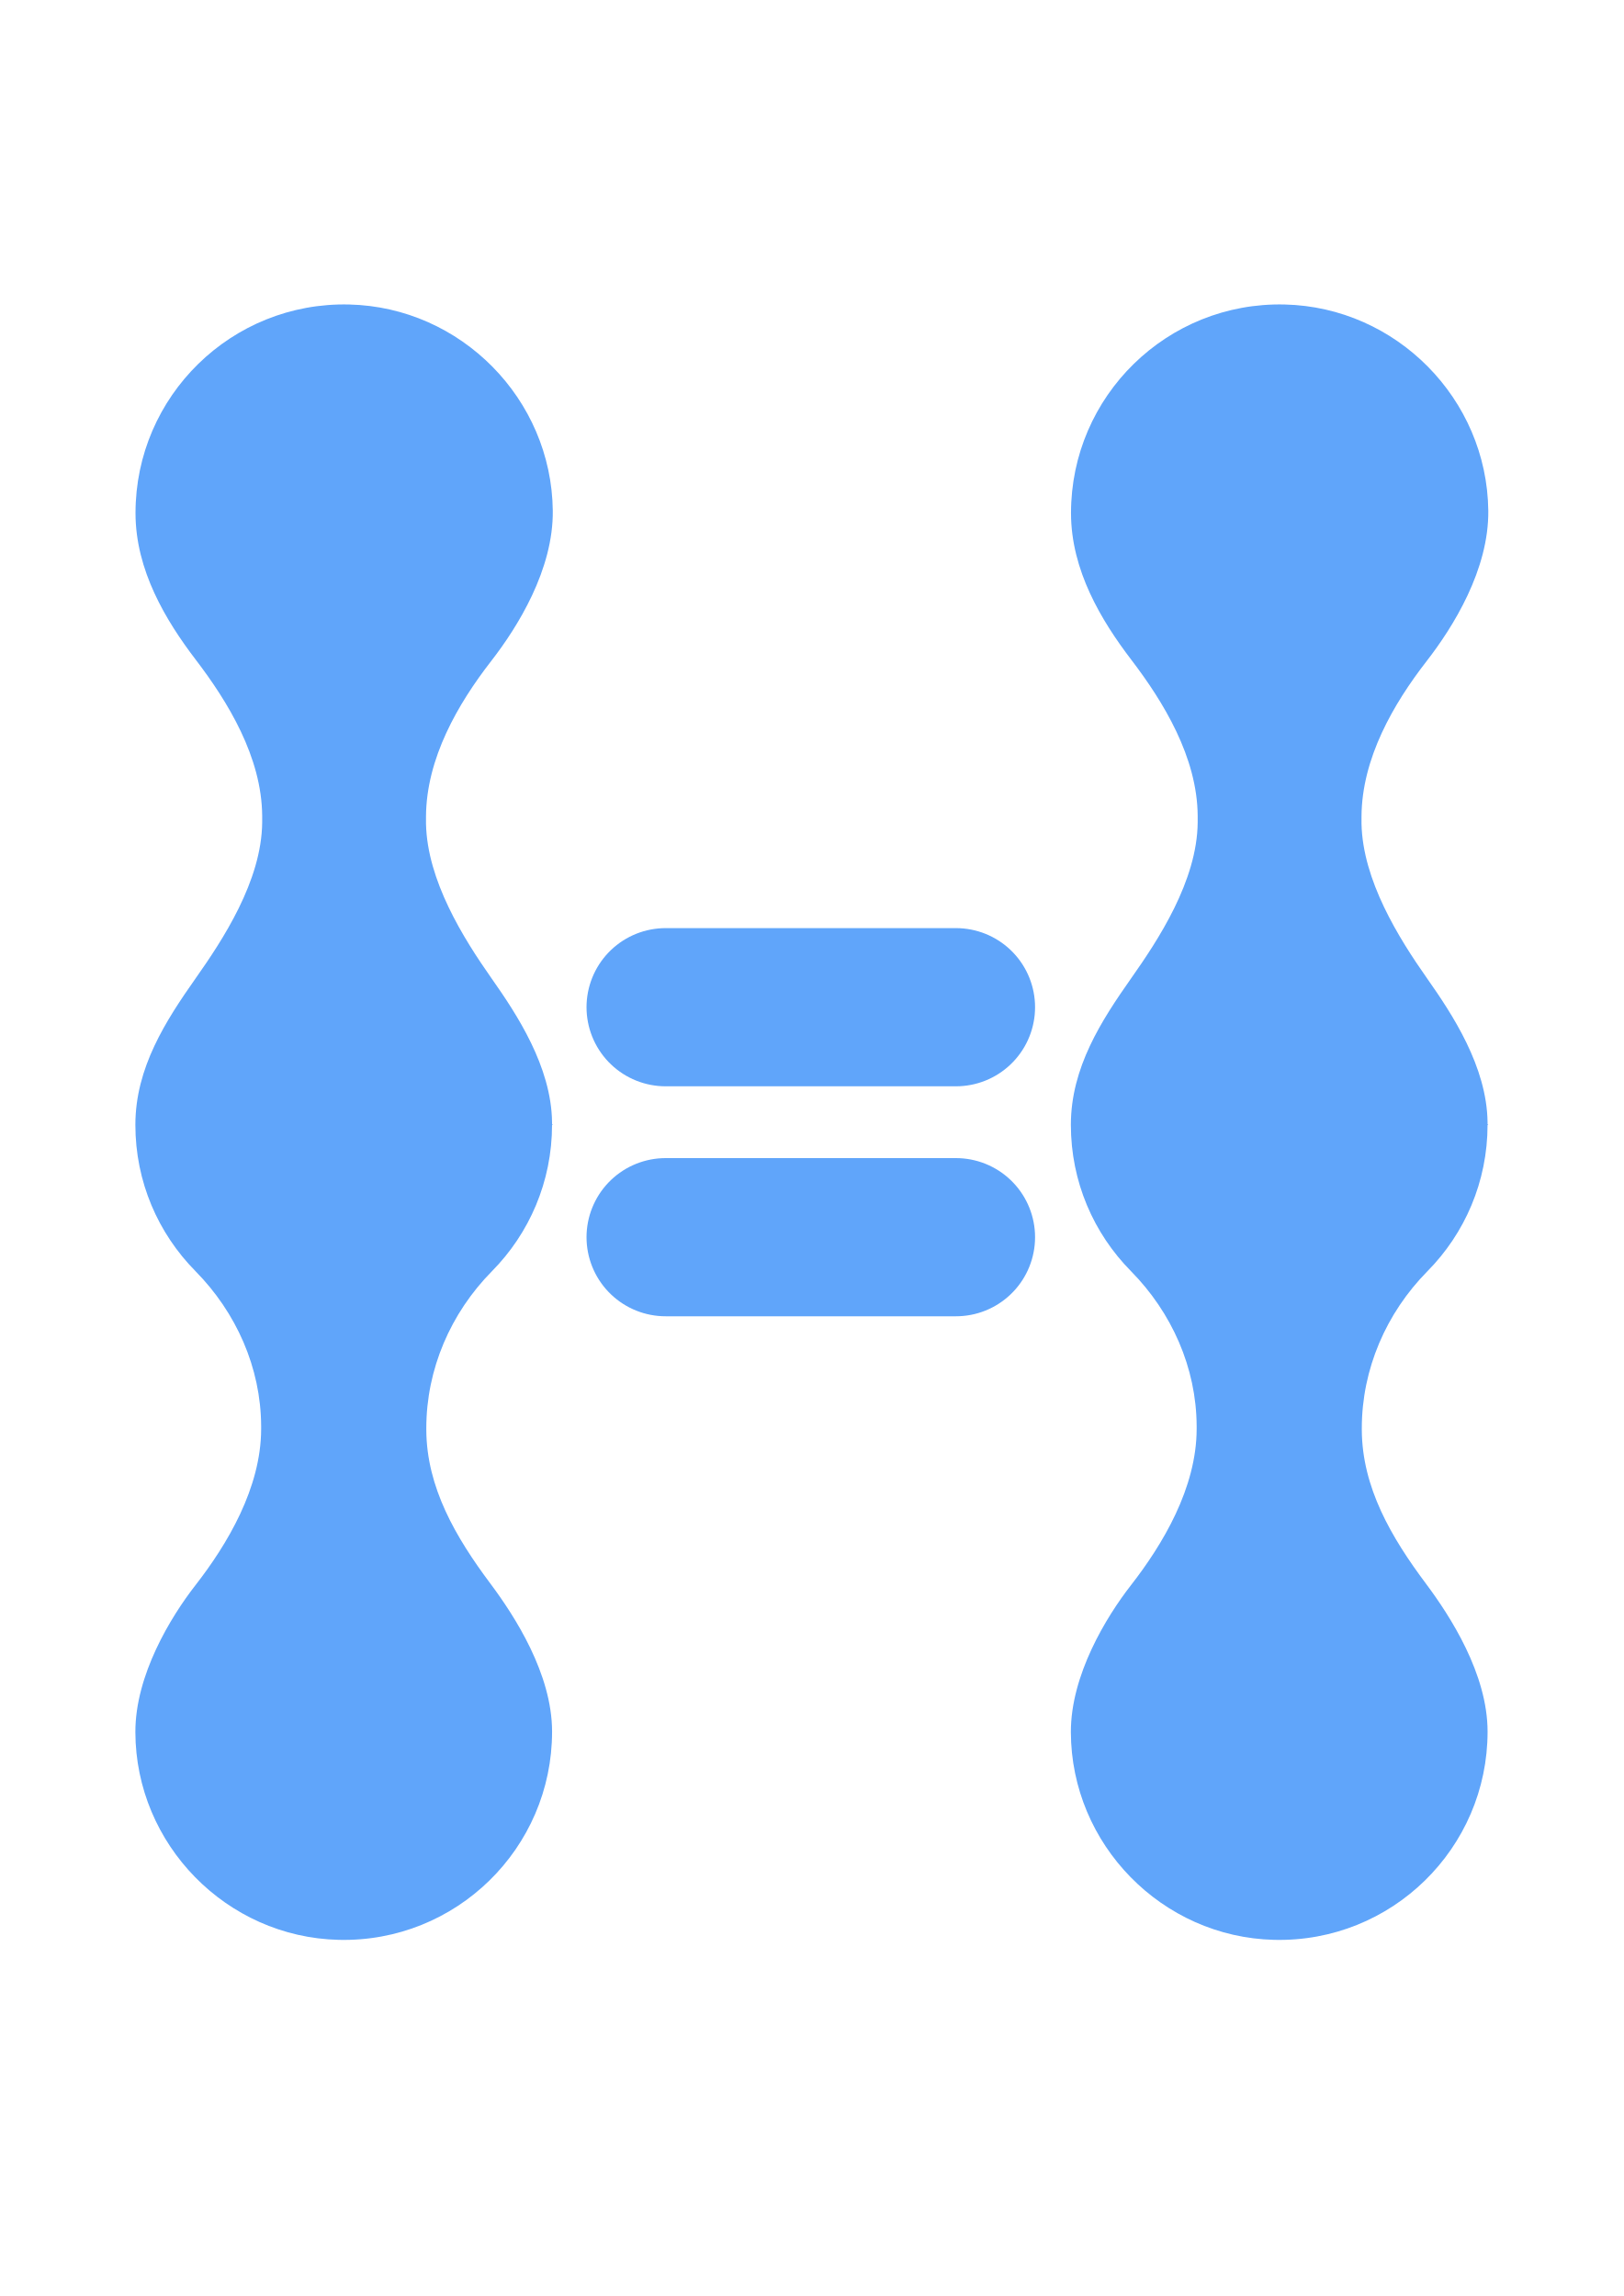
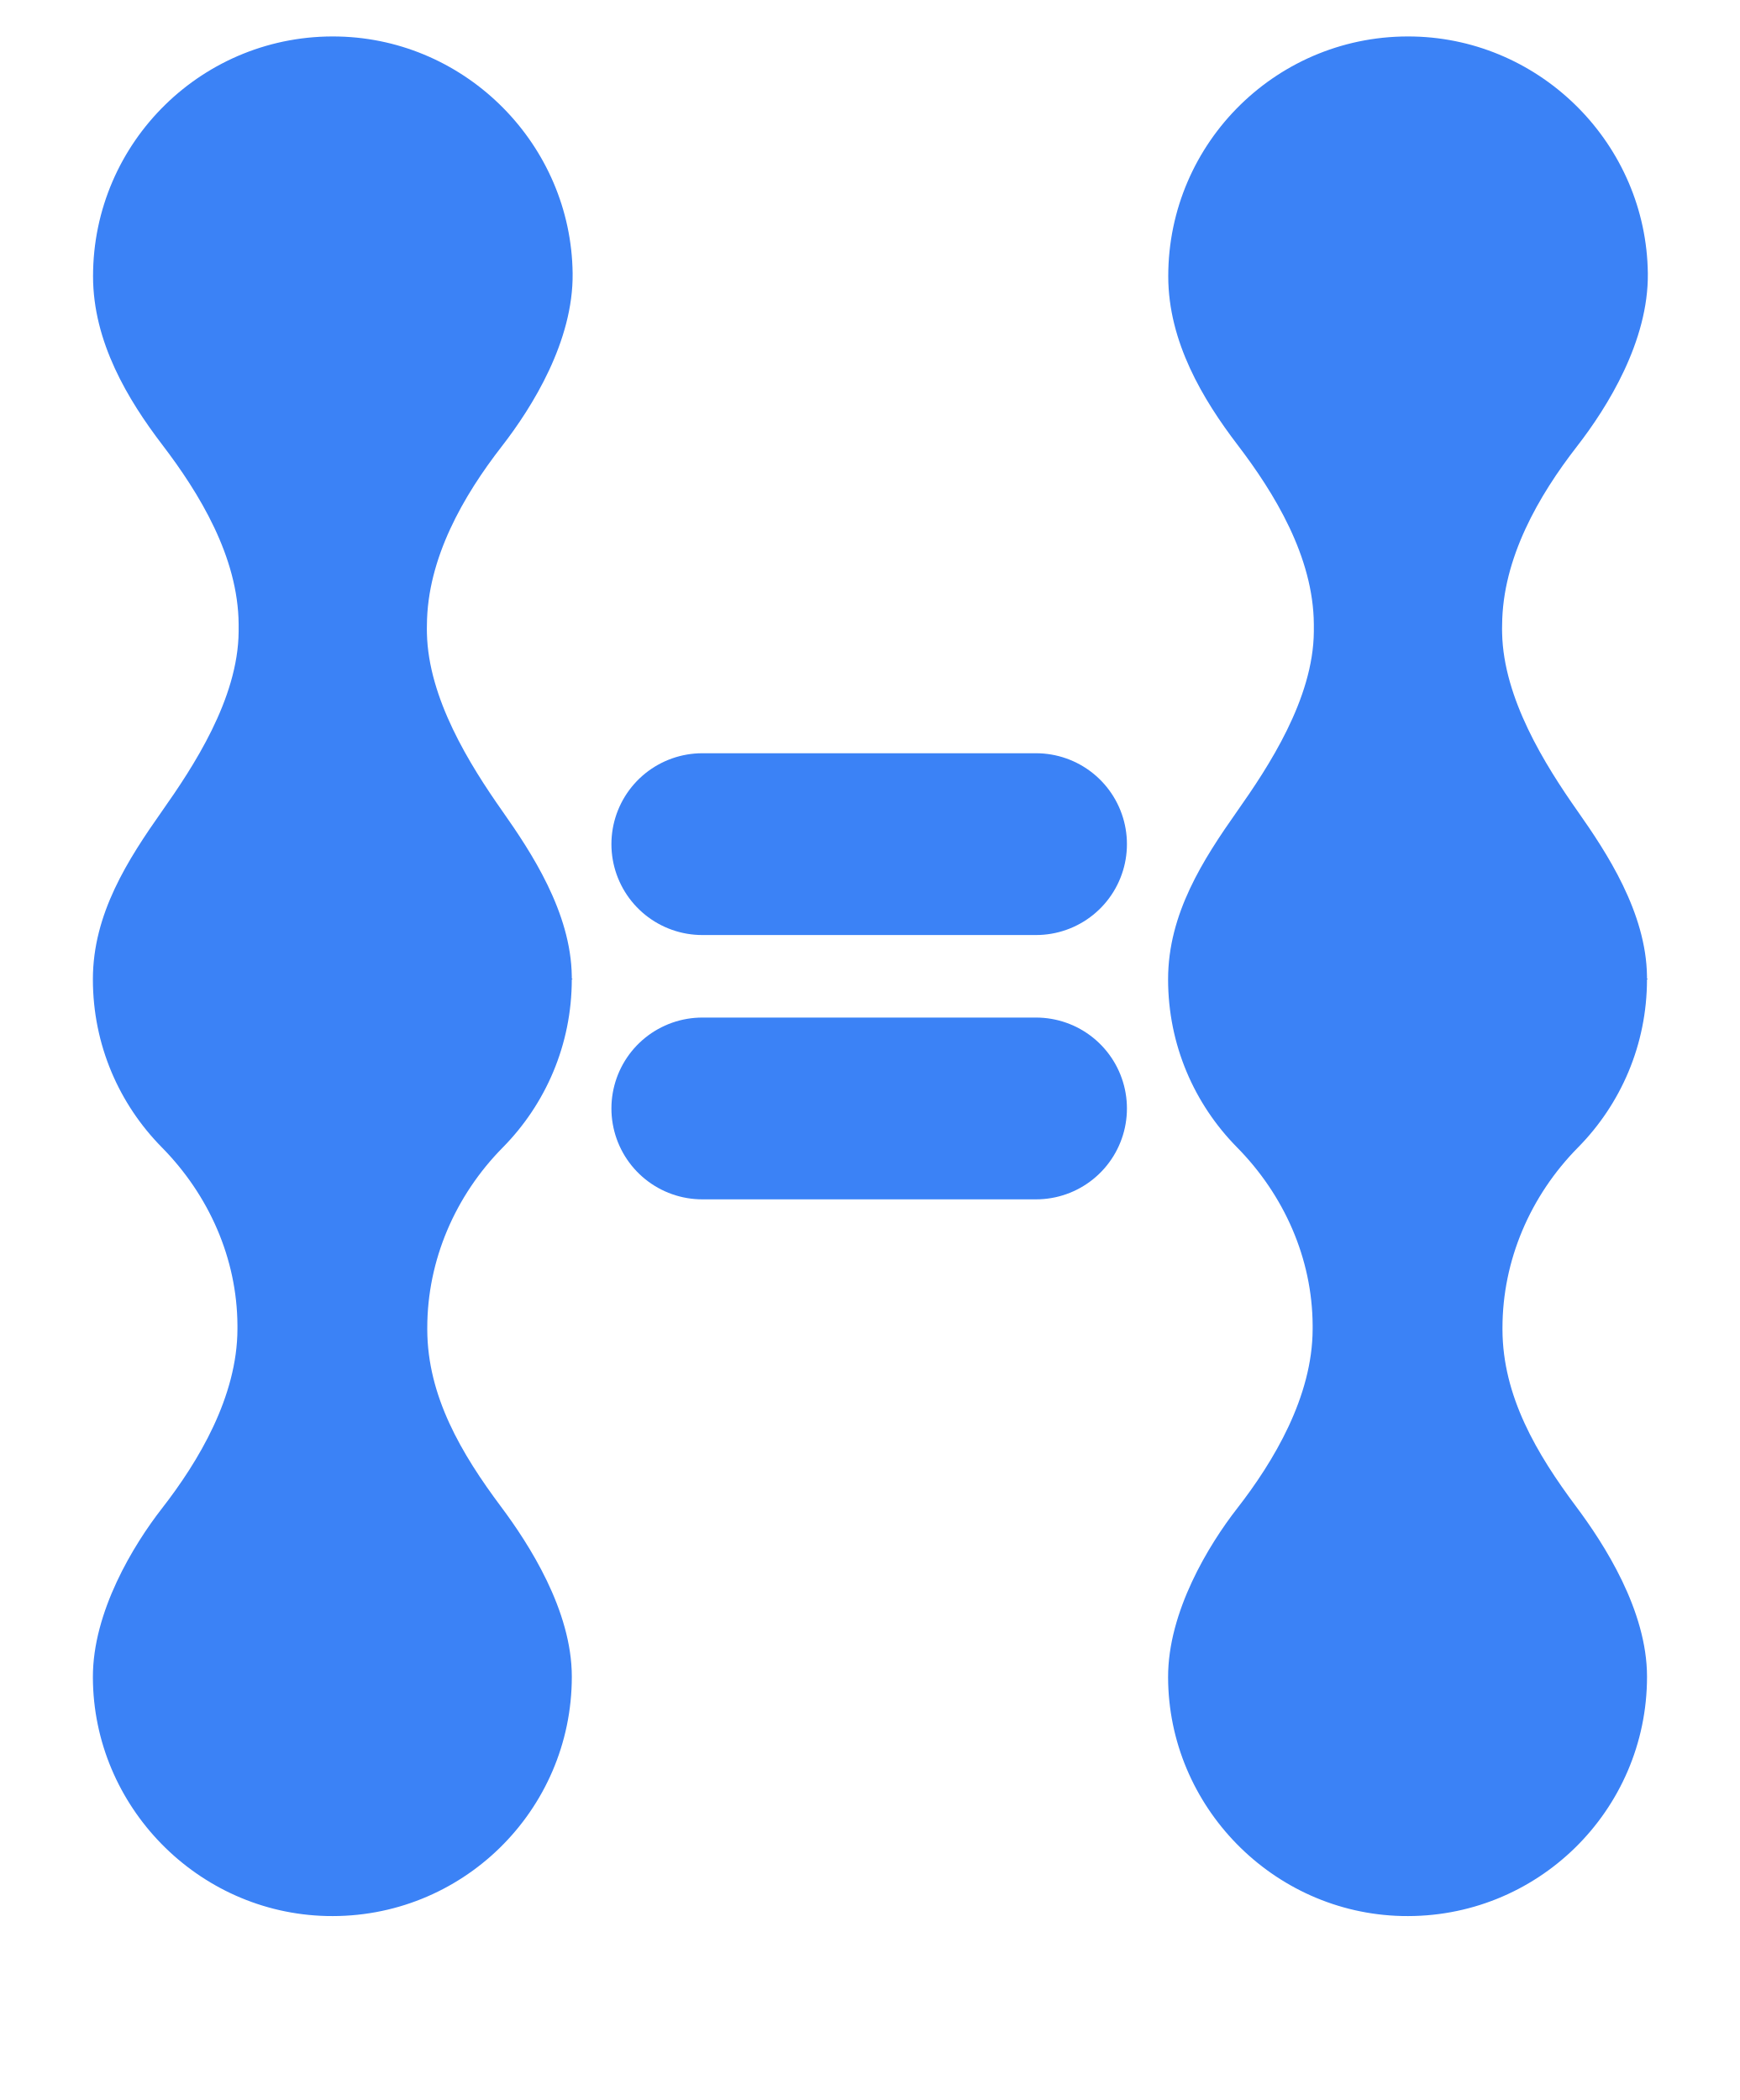
- <svg xmlns="http://www.w3.org/2000/svg" id="HoliLabsHelix" viewBox="0 0 595.28 841.89">
+ <svg xmlns="http://www.w3.org/2000/svg" id="HoliLabsHelix" viewBox="20 100 555 670">
  <defs>
    <style>
      .helix-bar {
        fill: none;
-         stroke: #60A5FA;
+         stroke: #3B82F6;
        stroke-linecap: round;
        stroke-miterlimit: 10;
        stroke-width: 58px;
      }
      .helix-strand {
-         fill: #60A5FA;
+         fill: #3B82F6;
        stroke-width: 0px;
      }
    </style>
  </defs>
  <line class="helix-bar" x1="244.03" y1="369.32" x2="350.47" y2="369.32" />
  <line class="helix-bar" x1="244.03" y1="453.65" x2="350.47" y2="453.65" />
-   <path class="helix-strand" d="m545.36,412.45h.28c-.09-.09-.18-.19-.28-.29,0-.23.01-.46,0-.69-.26-20.4-12.91-39.54-22.09-52.6-10.57-15.03-23.66-36.05-24.12-56.82-.03-1.47-.02-1.18,0-2.65.12-21.37,11.74-41.35,23.85-56.95,9.78-12.59,22.88-33.63,22.63-55.23-.47-40.95-33.71-74.6-74.64-75.57-43.09-1.02-78.34,33.61-78.34,76.48h-.04s.03.03.04.04c.01,20.95,11.14,39.39,22.09,53.74,11.78,15.43,24.2,35.7,24.35,57.25,0,.78,0,1.56,0,2.34-.16,21.55-14.59,43.3-24.39,57.22-10.89,15.48-22.1,32.77-22.1,53.72s8.39,39.83,21.99,53.62c15.01,15.22,24.01,35.43,24.12,56.81,0,.38,0,.77,0,1.15-.04,21.55-12.4,42.24-24.14,57.31-8.95,11.5-22.03,32.85-21.97,53.83.12,41.15,33.4,75.17,74.54,76.14,43.03,1.02,78.23-33.56,78.23-76.36,0-21.19-13.73-42.38-22.56-54.2-12.69-16.97-23.47-35.3-23.55-56.49,0-.19,0-.37,0-.56,0-21.6,8.9-42.21,24.08-57.58,13.62-13.79,22.02-32.75,22.02-53.67Z" />
-   <path class="helix-strand" d="m202.39,412.45h.28c-.09-.09-.18-.19-.28-.29,0-.23.01-.46,0-.69-.26-20.4-12.91-39.54-22.09-52.6-10.57-15.03-23.66-36.05-24.12-56.82-.03-1.47-.02-1.18,0-2.65.12-21.37,11.74-41.35,23.85-56.95,9.78-12.59,22.88-33.63,22.63-55.23-.47-40.95-33.71-74.6-74.64-75.57-43.09-1.02-78.34,33.61-78.34,76.48h-.04s.03.03.04.04c.01,20.95,11.14,39.39,22.09,53.74,11.78,15.43,24.2,35.7,24.35,57.25,0,.78,0,1.56,0,2.34-.16,21.55-14.59,43.3-24.39,57.22-10.89,15.48-22.1,32.77-22.1,53.72s8.39,39.83,21.99,53.62c15.01,15.22,24.01,35.43,24.12,56.81,0,.38,0,.77,0,1.15-.04,21.55-12.4,42.24-24.14,57.31-8.95,11.5-22.03,32.85-21.97,53.83.12,41.15,33.4,75.17,74.54,76.14,43.03,1.02,78.23-33.56,78.23-76.36,0-21.19-13.73-42.38-22.56-54.2-12.69-16.97-23.47-35.3-23.55-56.49,0-.19,0-.37,0-.56,0-21.6,8.9-42.21,24.08-57.58,13.62-13.79,22.02-32.75,22.02-53.67Z" />
+   <path class="helix-strand" d="m545.36,412.45h.28c-.09-.09-.18-.19-.28-.29,0-.23.01-.46,0-.69-.26-20.4-12.91-39.54-22.09-52.6-10.57-15.03-23.66-36.05-24.12-56.82-.03-1.47-.02-1.18,0-2.65.12-21.37,11.74-41.35,23.85-56.95,9.78-12.59,22.88-33.63,22.63-55.23-.47-40.95-33.71-74.6-74.64-75.57-43.09-1.02-78.34,33.61-78.34,76.48h-.04s.03.03.04.04c.01,20.95,11.14,39.39,22.09,53.74,11.78,15.43,24.2,35.7,24.35,57.25,0,.78,0,1.56,0,2.34-.16,21.55-14.59,43.3-24.39,57.22-10.89,15.48-22.1,32.77-22.1,53.72s8.39,39.83,21.99,53.62c15.01,15.22,24.01,35.43,24.12,56.81,0,.38,0,.77,0,1.15-.04,21.55-12.4,42.24-24.14,57.31-8.95,11.50-22.03,32.85-21.97,53.83.12,41.15,33.4,75.17,74.54,76.14,43.03,1.02,78.23-33.56,78.23-76.36,0-21.19-13.73-42.38-22.56-54.20-12.69-16.97-23.47-35.30-23.55-56.49,0-.19,0-.37,0-.56,0-21.60,8.90-42.21,24.08-57.58,13.62-13.79,22.02-32.75,22.02-53.67Z" />
+   <path class="helix-strand" d="m202.39,412.45h.28c-.09-.09-.18-.19-.28-.29,0-.23.01-.46,0-.69-.26-20.4-12.91-39.54-22.09-52.6-10.57-15.03-23.66-36.05-24.12-56.82-.03-1.47-.02-1.18,0-2.65.12-21.37,11.74-41.35,23.85-56.95,9.78-12.59,22.88-33.63,22.63-55.23-.47-40.95-33.71-74.6-74.64-75.57-43.09-1.02-78.34,33.61-78.34,76.48h-.04s.03.03.04.04c.01,20.95,11.14,39.39,22.09,53.74,11.78,15.43,24.2,35.7,24.35,57.25,0,.78,0,1.56,0,2.34-.16,21.55-14.59,43.30-24.39,57.22-10.89,15.48-22.10,32.77-22.10,53.72s8.39,39.83,21.99,53.62c15.01,15.22,24.01,35.43,24.12,56.81,0,.38,0,.77,0,1.15-.04,21.55-12.40,42.24-24.14,57.31-8.95,11.50-22.03,32.85-21.97,53.83.12,41.15,33.40,75.17,74.54,76.14,43.03,1.02,78.23-33.56,78.23-76.36,0-21.19-13.73-42.38-22.56-54.20-12.69-16.97-23.47-35.30-23.55-56.49,0-.19,0-.37,0-.56,0-21.60,8.90-42.21,24.08-57.58,13.62-13.79,22.02-32.75,22.02-53.67Z" />
</svg>
